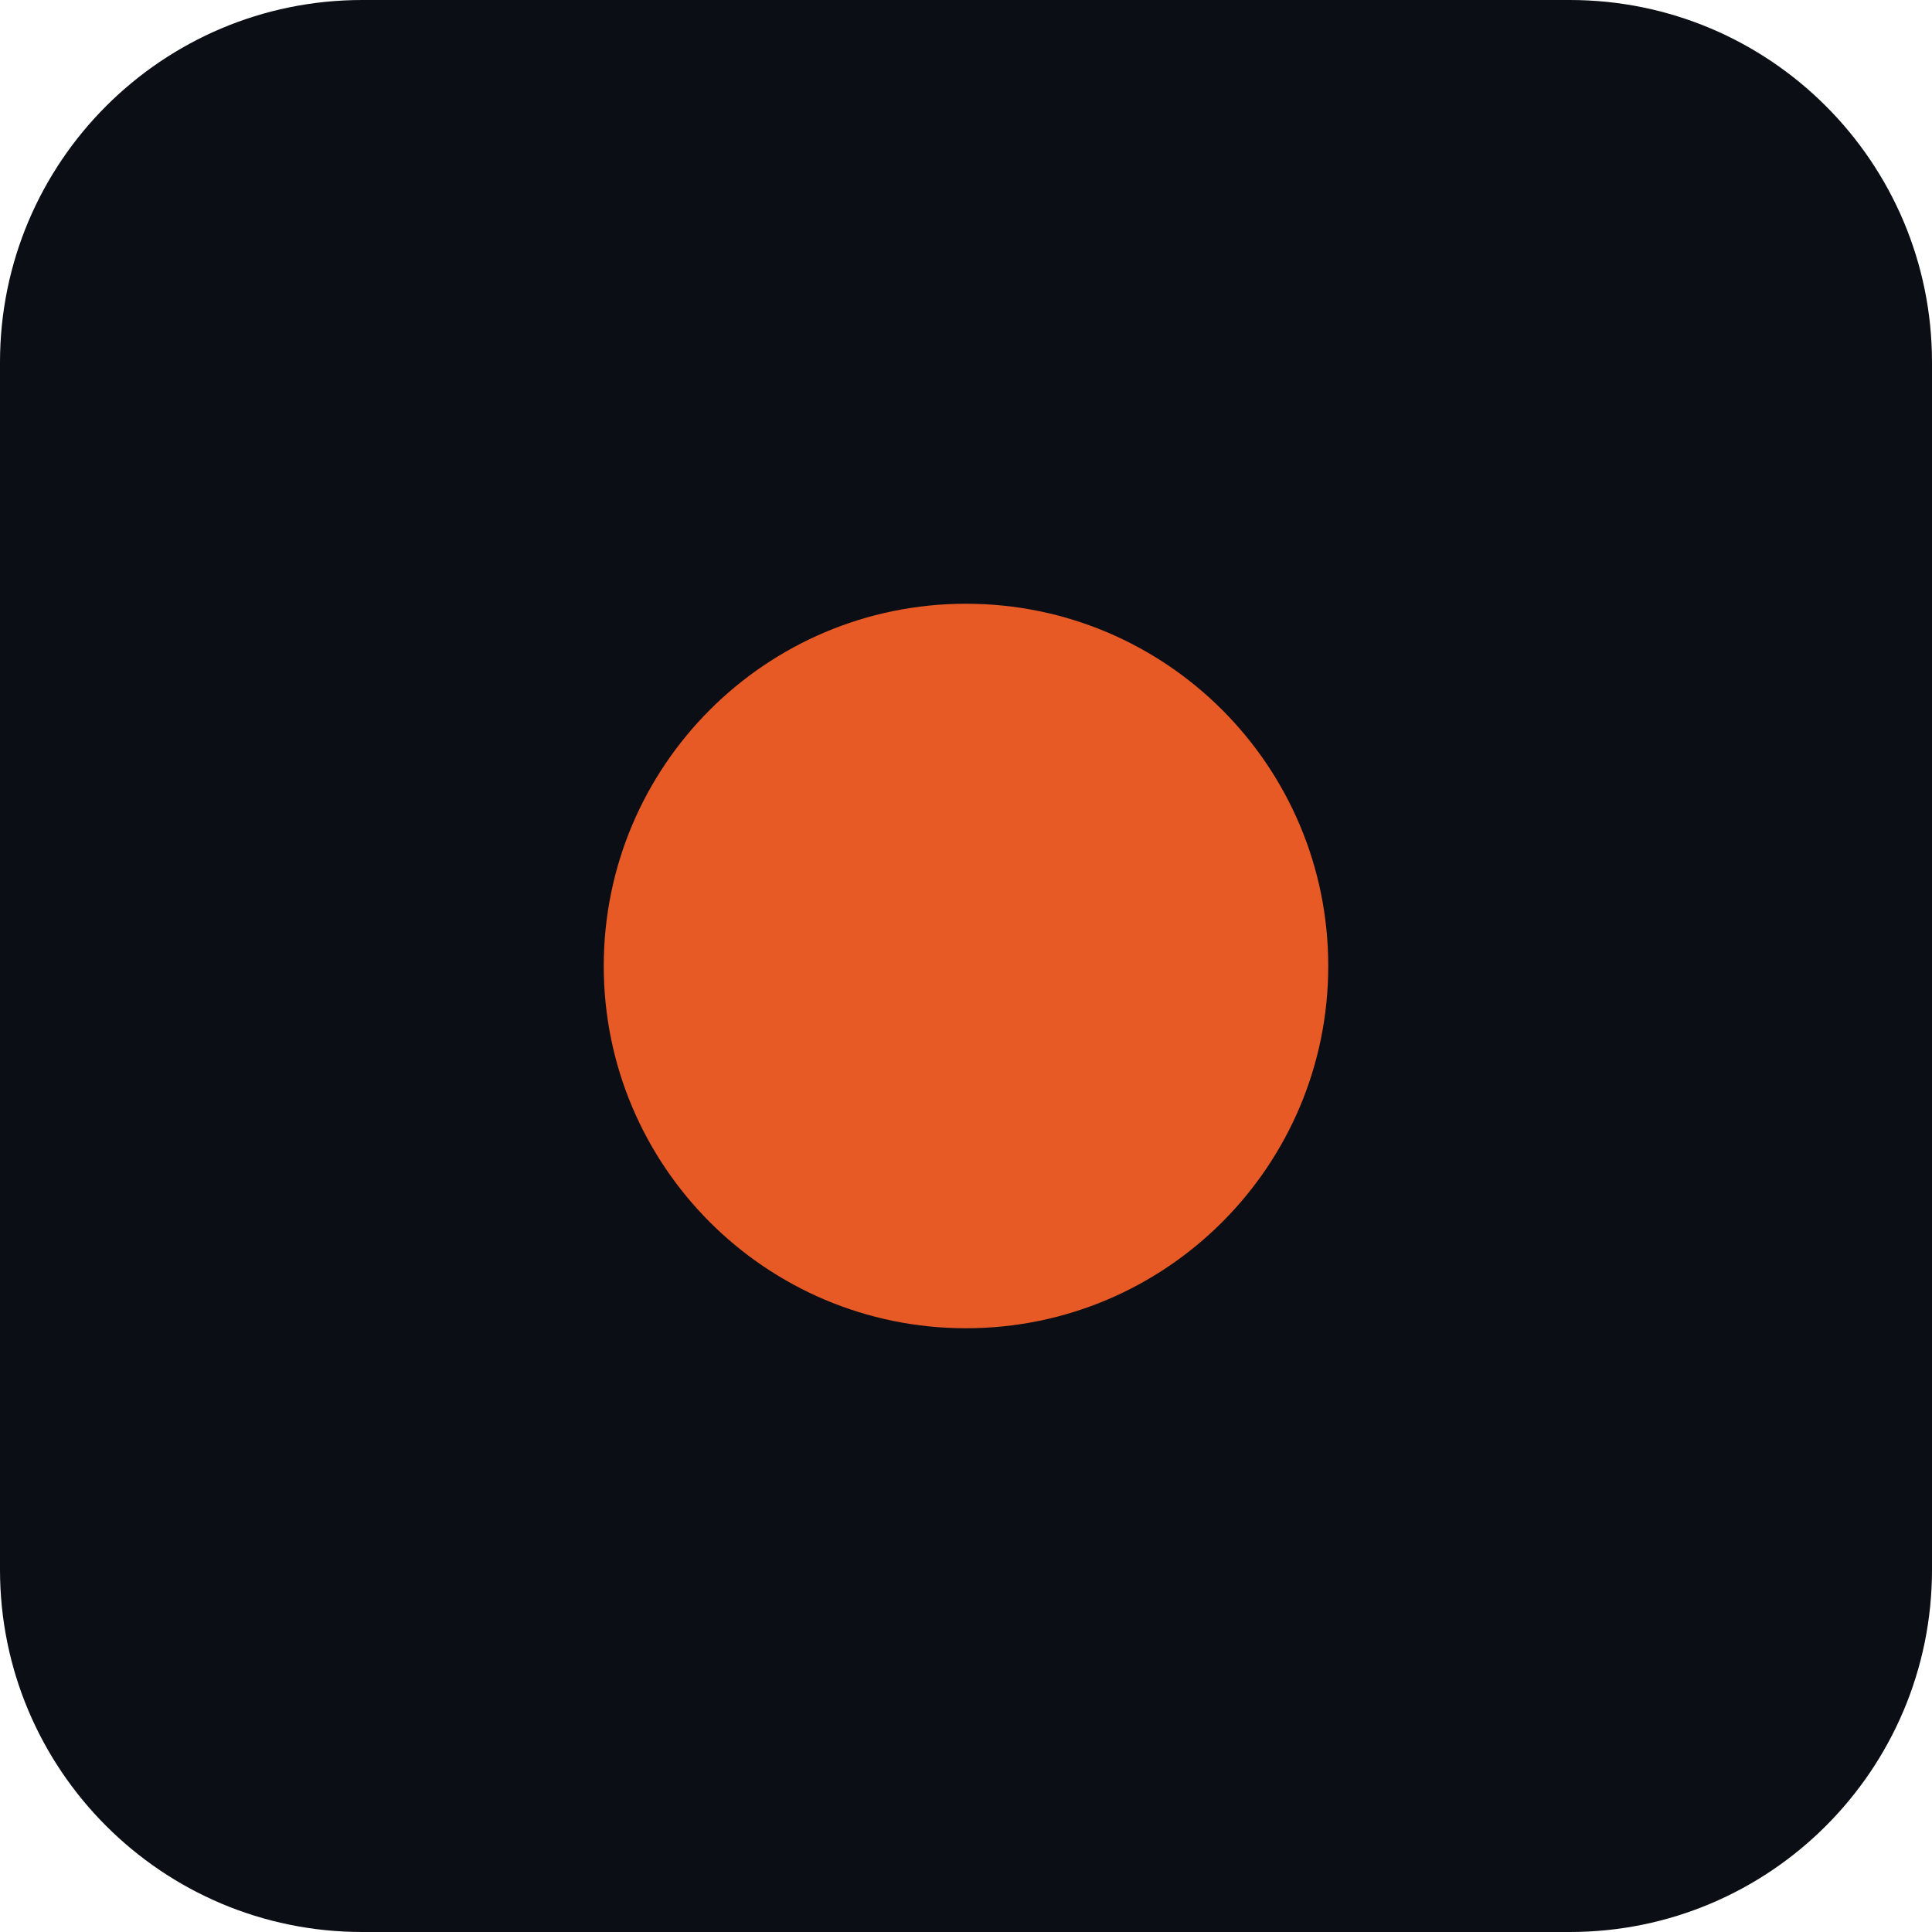
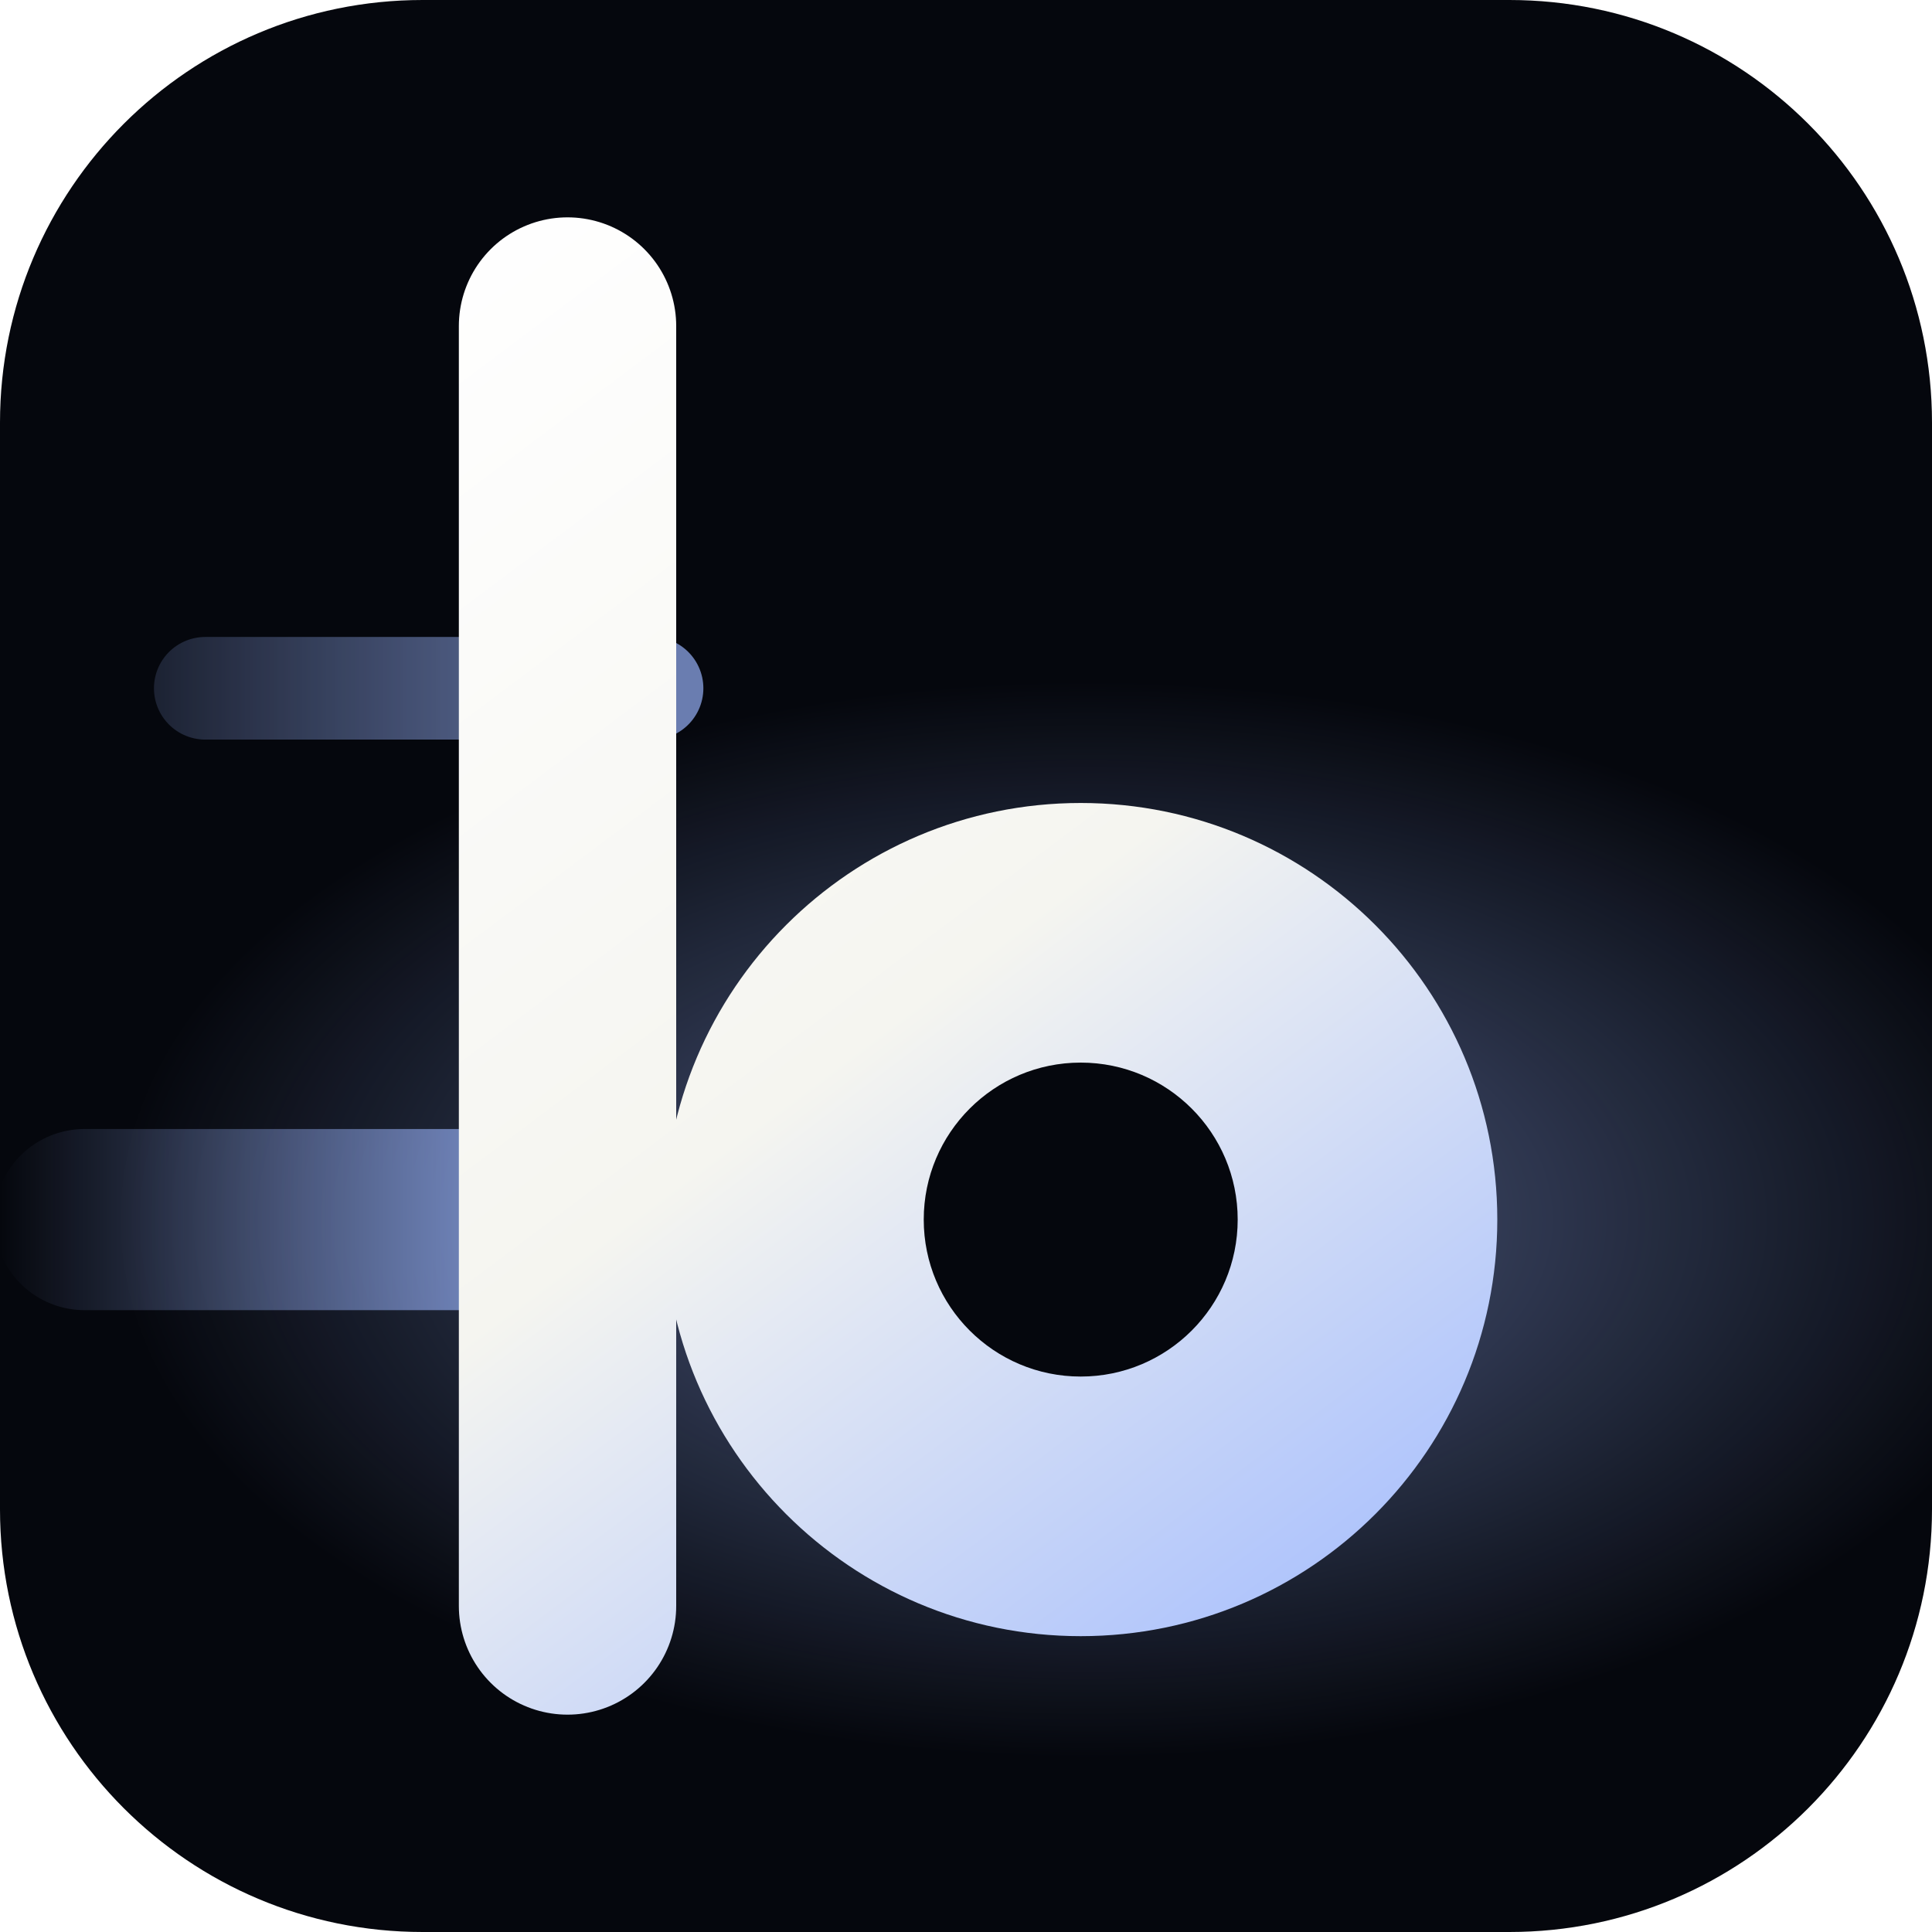
<svg xmlns="http://www.w3.org/2000/svg" viewBox="0 0 32 32" role="img" aria-label="borso.fr">
-   <rect width="32" height="32" rx="6" fill="#0b0e14" />
-   <circle cx="16" cy="16" r="6" fill="#e85a25" />
+   <defs>
+     <linearGradient id="mark" x1="7" y1="4" x2="25" y2="28" gradientUnits="userSpaceOnUse">
+       <stop offset="0" stop-color="#ffffff" />
+       <stop offset="0.5" stop-color="#f5f5f0" />
+       <stop offset="1" stop-color="#9bb6ff" />
+     </linearGradient>
+     <linearGradient id="trail" x1="0" y1="0" x2="11" y2="0" gradientUnits="userSpaceOnUse">
+       <stop offset="0" stop-color="#9bb6ff" stop-opacity="0" />
+       <stop offset="1" stop-color="#9bb6ff" stop-opacity="0.9" />
+     </linearGradient>
+     <radialGradient id="halo" cx="0.5" cy="0.5" r="0.5">
+       <stop offset="0" stop-color="#9bb6ff" stop-opacity="0.5" />
+       <stop offset="1" stop-color="#9bb6ff" stop-opacity="0" />
+     </radialGradient>
+   </defs>
+   <rect width="32" height="32" rx="7" fill="#05070d" />
+   <ellipse cx="18" cy="20.2" rx="16" ry="9" fill="url(#halo)" />
+   <path d="M1.4 20.2 H15" stroke="url(#trail)" stroke-width="3" stroke-linecap="round" />
+   <path d="M3.4 11.4 H10.8" stroke="url(#trail)" stroke-width="1.7" stroke-linecap="round" opacity="0.75" />
+   <path d="M9.4 5.4 V26.6" stroke="url(#mark)" stroke-width="3.6" stroke-linecap="round" />
+   <circle cx="17.9" cy="20.2" r="6.9" fill="url(#mark)" />
+   <circle cx="17.9" cy="20.2" r="2.6" fill="#05070d" />
</svg>
